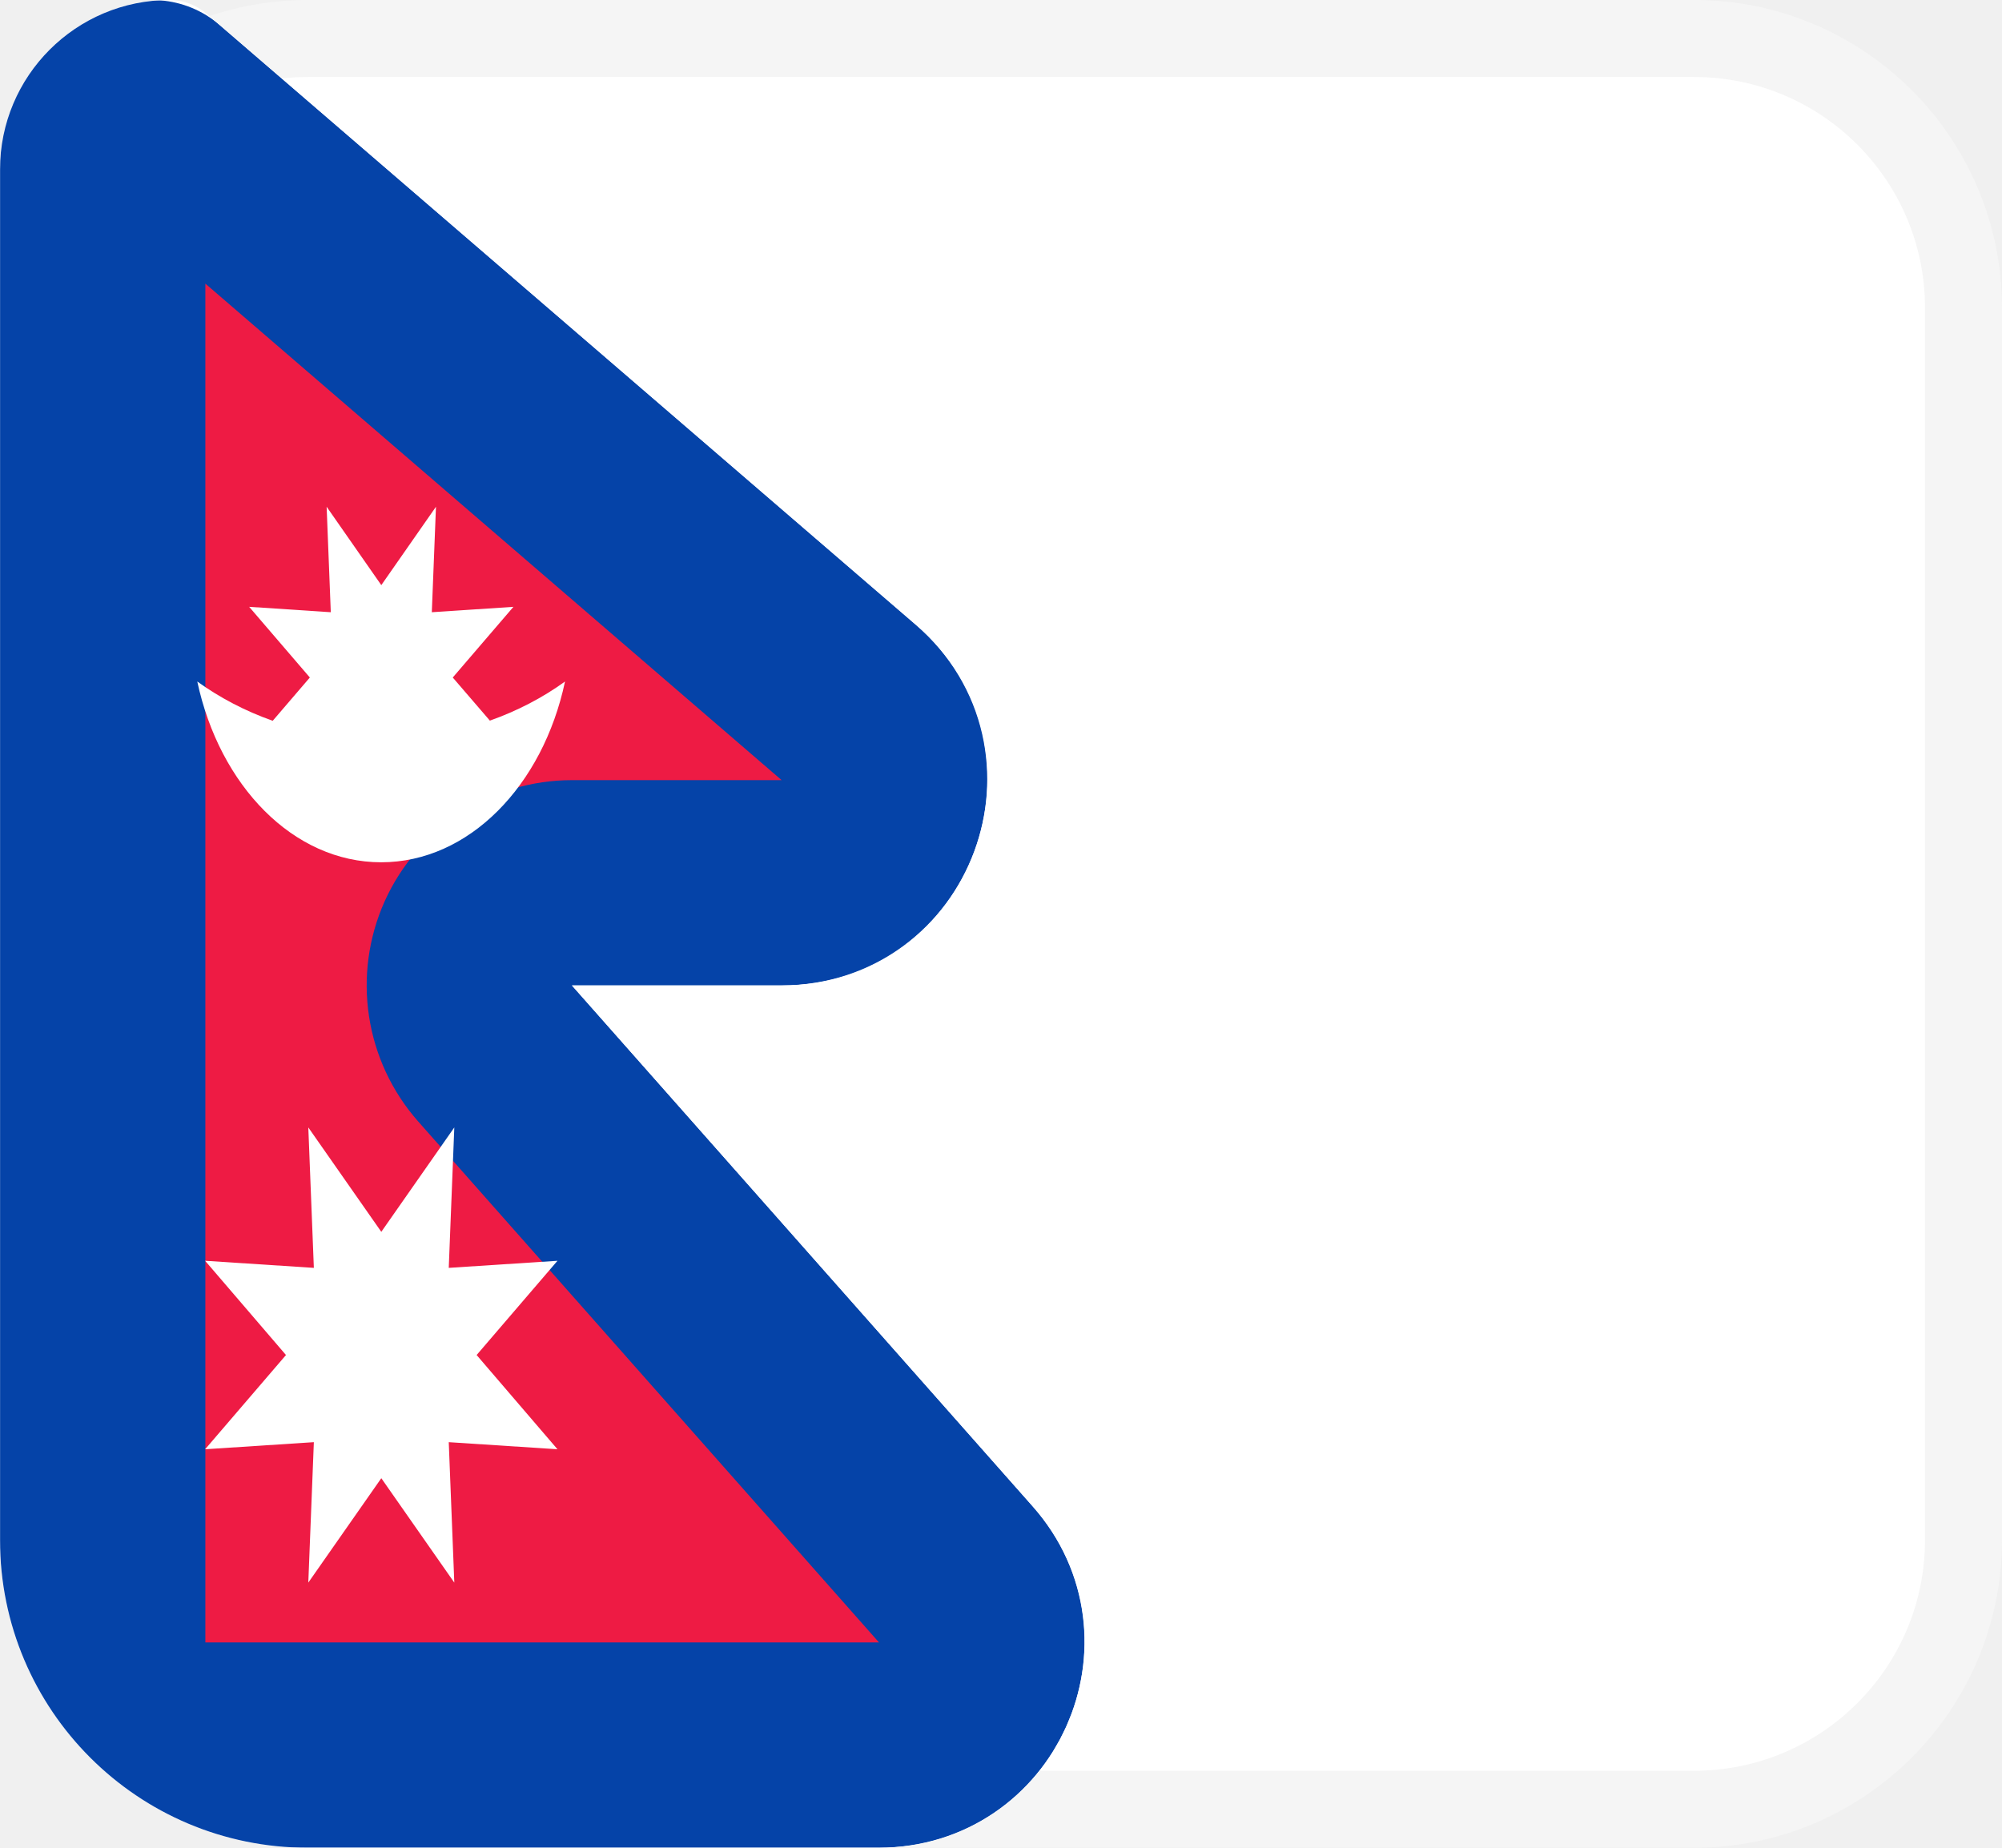
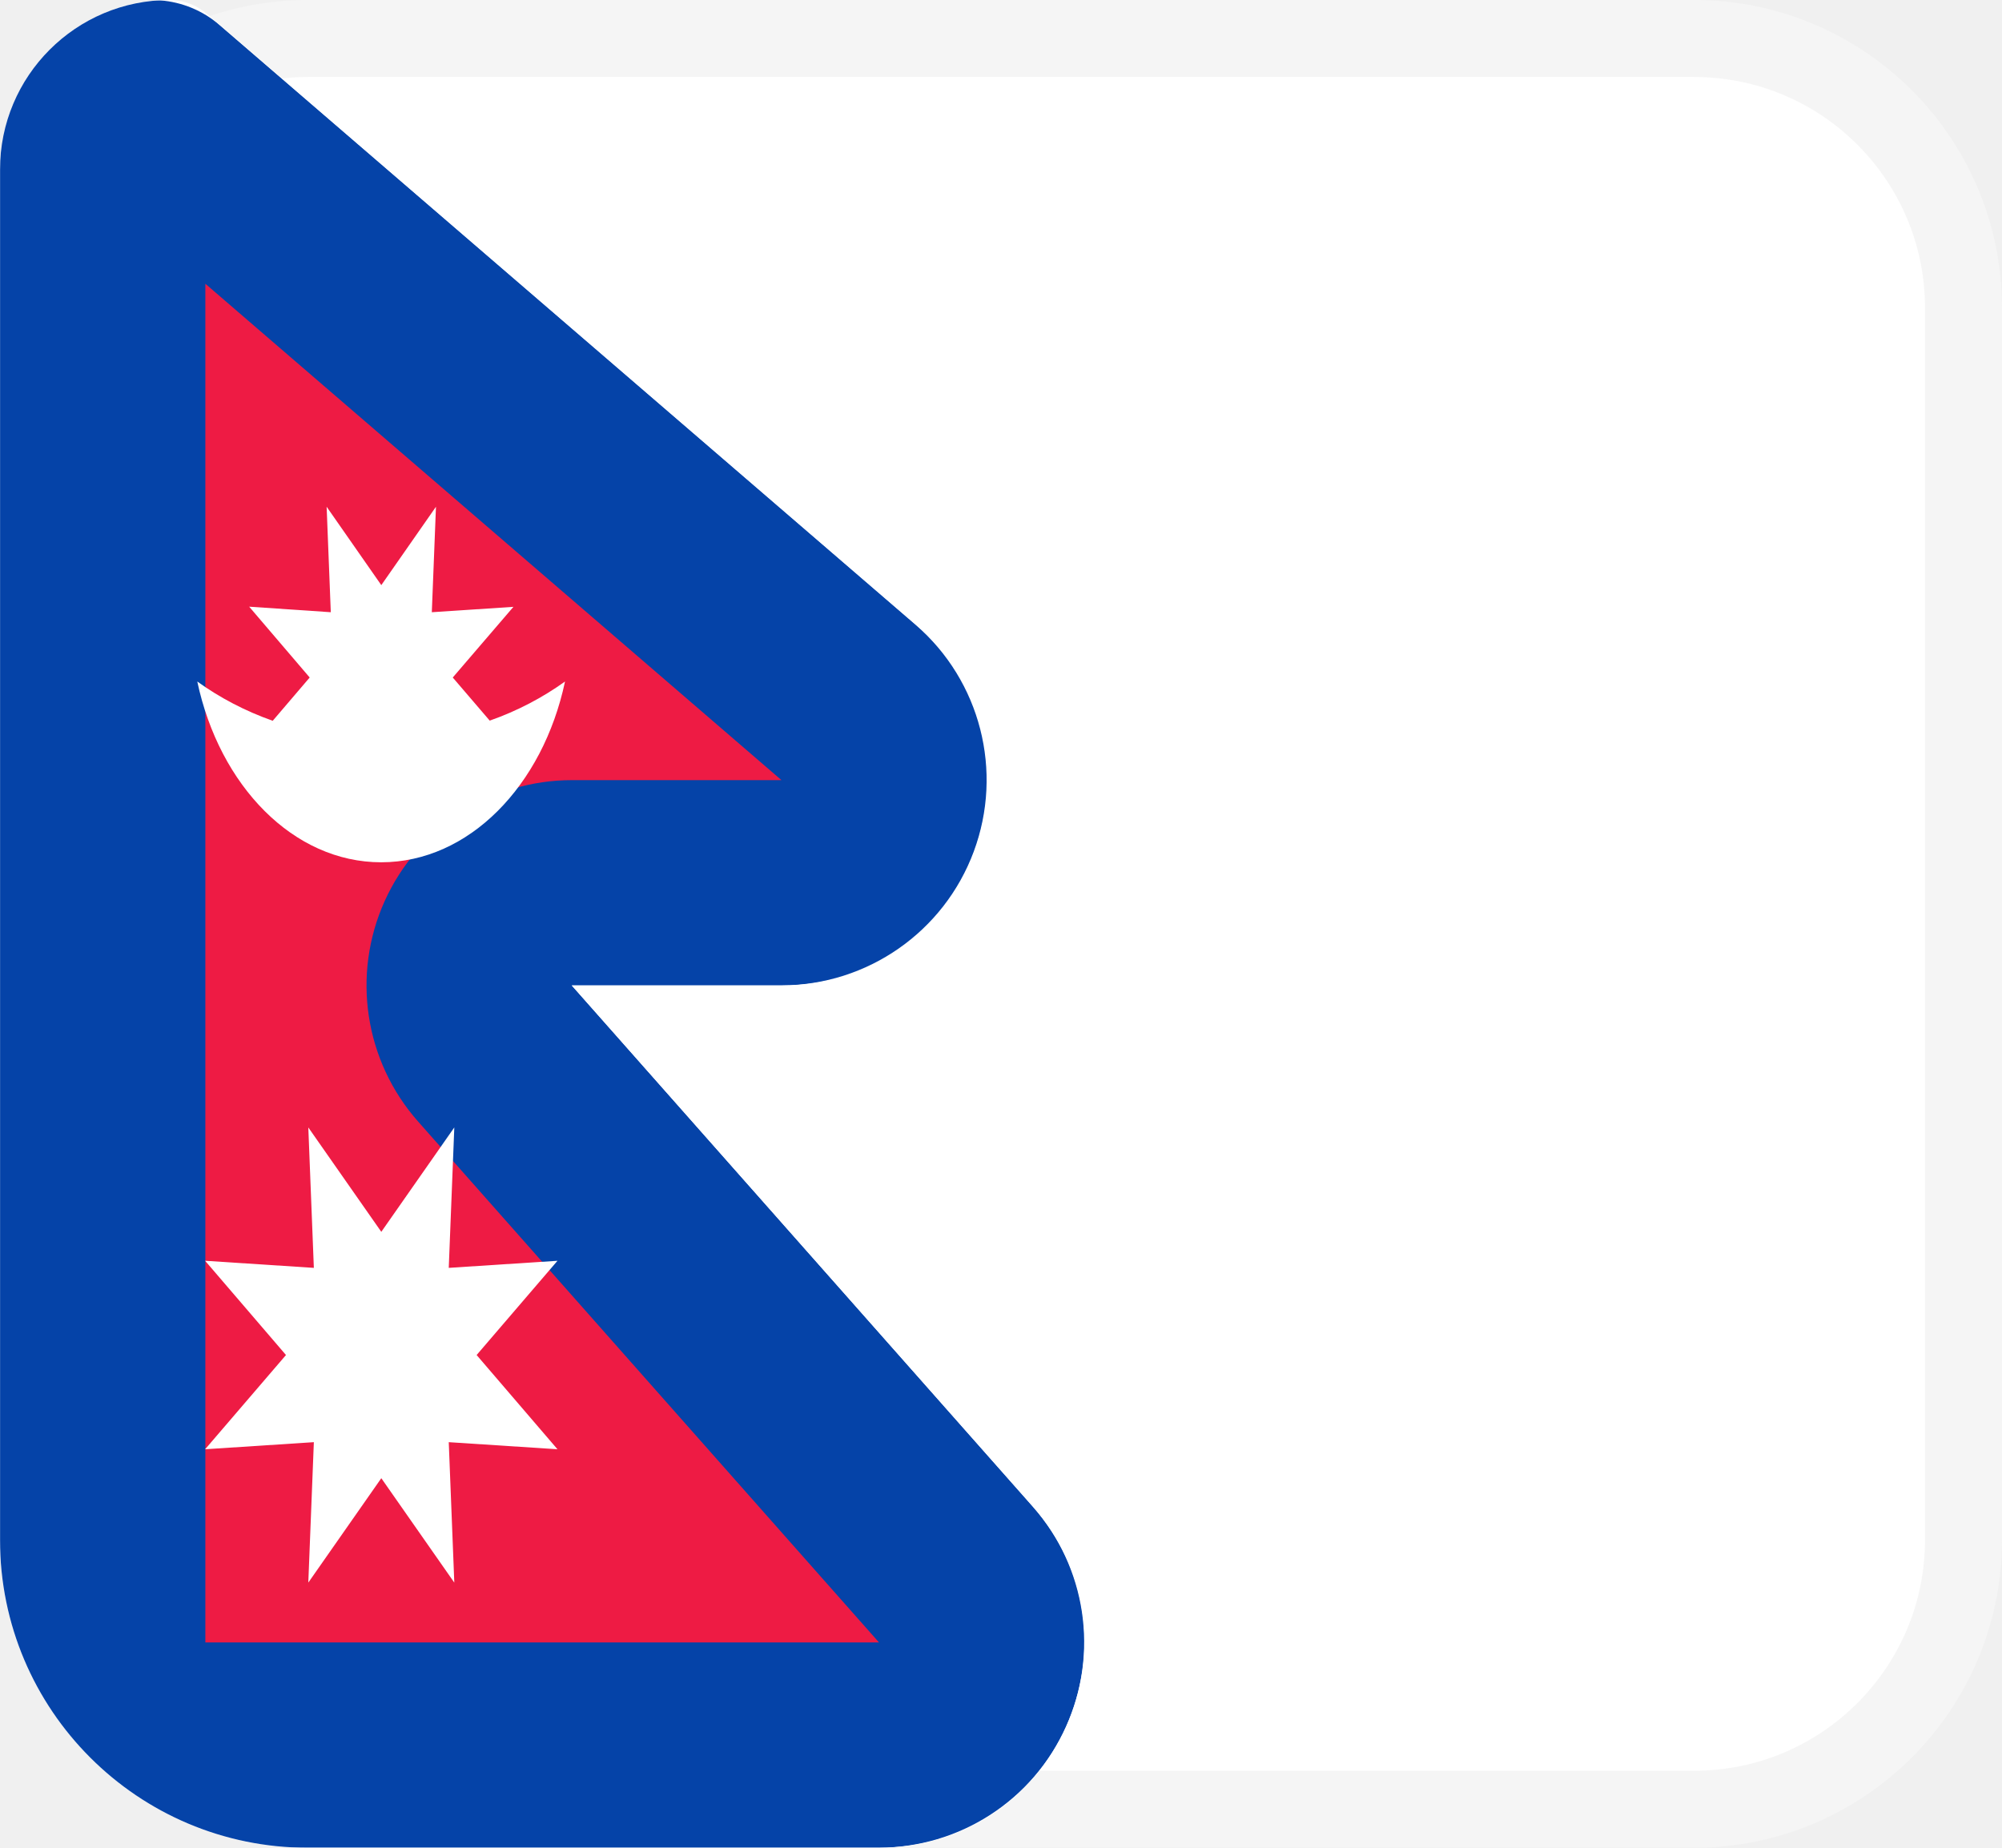
- <svg xmlns="http://www.w3.org/2000/svg" width="13" height="12" viewBox="0 0 13 12" fill="none">
-   <rect x="0.25" y="0.25" width="12.5" height="11.5" rx="1.75" fill="white" stroke="#F5F5F5" stroke-width="0.5" />
-   <path fill-rule="evenodd" clip-rule="evenodd" d="M0 1.102C0 0.493 0.493 -5.4175e-10 1.102 2.20558e-10V2.20558e-10C1.19 3.30788e-10 1.275 0.032 1.341 0.089L5.947 4.057C6.883 4.863 6.312 6.4 5.076 6.4H3.714L6.706 9.783C7.467 10.644 6.856 12 5.708 12H2C0.895 12 0 11.105 0 10V1.102Z" fill="white" />
-   <mask id="mask0" mask-type="alpha" maskUnits="userSpaceOnUse" x="0" y="0" width="8" height="12">
-     <path fill-rule="evenodd" clip-rule="evenodd" d="M0 1.102C0 0.493 0.493 -5.4175e-10 1.102 2.20558e-10V2.20558e-10C1.19 3.30788e-10 1.275 0.032 1.341 0.089L5.947 4.057C6.883 4.863 6.312 6.4 5.076 6.4H3.714L6.706 9.783C7.467 10.644 6.856 12 5.708 12H2C0.895 12 0 11.105 0 10V1.102Z" fill="white" />
+ <svg xmlns="http://www.w3.org/2000/svg" width="13" height="12" fill="none">
+   <rect x=".25" y=".25" width="12.5" height="11.5" rx="1.75" fill="#fff" stroke="#F5F5F5" stroke-width=".5" />
+   <path fill-rule="evenodd" clip-rule="evenodd" d="M0 1.102C0 .493.493 0 1.102 0a.37.37 0 01.24.089l4.605 3.968c.936.806.365 2.343-.87 2.343H3.713l2.992 3.383c.761.861.15 2.217-.998 2.217H2a2 2 0 01-2-2V1.102z" fill="#fff" />
+   <mask id="a" maskUnits="userSpaceOnUse" x="0" y="0" width="8" height="12">
+     <path fill-rule="evenodd" clip-rule="evenodd" d="M0 1.102C0 .493.493 0 1.102 0a.37.37 0 01.24.089l4.605 3.968c.936.806.365 2.343-.87 2.343H3.713l2.992 3.383c.761.861.15 2.217-.998 2.217H2a2 2 0 01-2-2V1.102z" fill="#fff" />
  </mask>
-   <g mask="url(#mask0)">
-     <path d="M5.708 11.333H0.667V0.667H0.991L5.511 4.562C5.98 4.965 5.694 5.733 5.076 5.733H3.714C3.452 5.733 3.214 5.887 3.106 6.126C2.999 6.365 3.041 6.645 3.215 6.842L6.207 10.225C6.588 10.655 6.282 11.333 5.708 11.333Z" fill="#EE1B44" stroke="#0543A8" stroke-width="1.333" stroke-linejoin="round" />
-     <path fill-rule="evenodd" clip-rule="evenodd" d="M3.181 4.68C3.359 4.617 3.524 4.531 3.669 4.426C3.525 5.103 3.045 5.6 2.475 5.6C1.905 5.6 1.426 5.103 1.281 4.426C1.427 4.531 1.592 4.618 1.771 4.681L2.012 4.4L1.618 3.941L2.148 3.976L2.121 3.291L2.476 3.8L2.831 3.291L2.804 3.976L3.334 3.941L2.94 4.4L3.181 4.68ZM2.002 10.278L2.476 9.6L2.95 10.278L2.914 9.366L3.62 9.412L3.095 8.8L3.62 8.188L2.914 8.234L2.95 7.322L2.476 8L2.002 7.322L2.038 8.234L1.332 8.188L1.857 8.8L1.332 9.412L2.038 9.366L2.002 10.278Z" fill="white" />
+   <g mask="url(#a)">
+     <path d="M5.708 11.333H.667V.667H.99l4.52 3.895a.667.667 0 01-.435 1.171H3.714a.667.667 0 00-.5 1.109l2.993 3.383a.667.667 0 01-.5 1.108z" fill="#EE1B44" stroke="#0543A8" stroke-width="1.333" stroke-linejoin="round" />
+     <path fill-rule="evenodd" clip-rule="evenodd" d="M3.18 4.68c.18-.063.344-.15.489-.254-.144.677-.624 1.174-1.194 1.174s-1.05-.497-1.194-1.174c.146.105.311.192.49.255l.24-.281-.393-.46.53.036-.027-.685.355.509.355-.509-.027.685.53-.035-.394.459.24.28zm-1.178 5.598l.474-.678.474.678-.036-.912.706.046-.525-.612.525-.612-.706.046.036-.912L2.476 8l-.474-.678.036.912-.706-.046.525.612-.525.612.706-.046-.036.912z" fill="#fff" />
  </g>
</svg>
